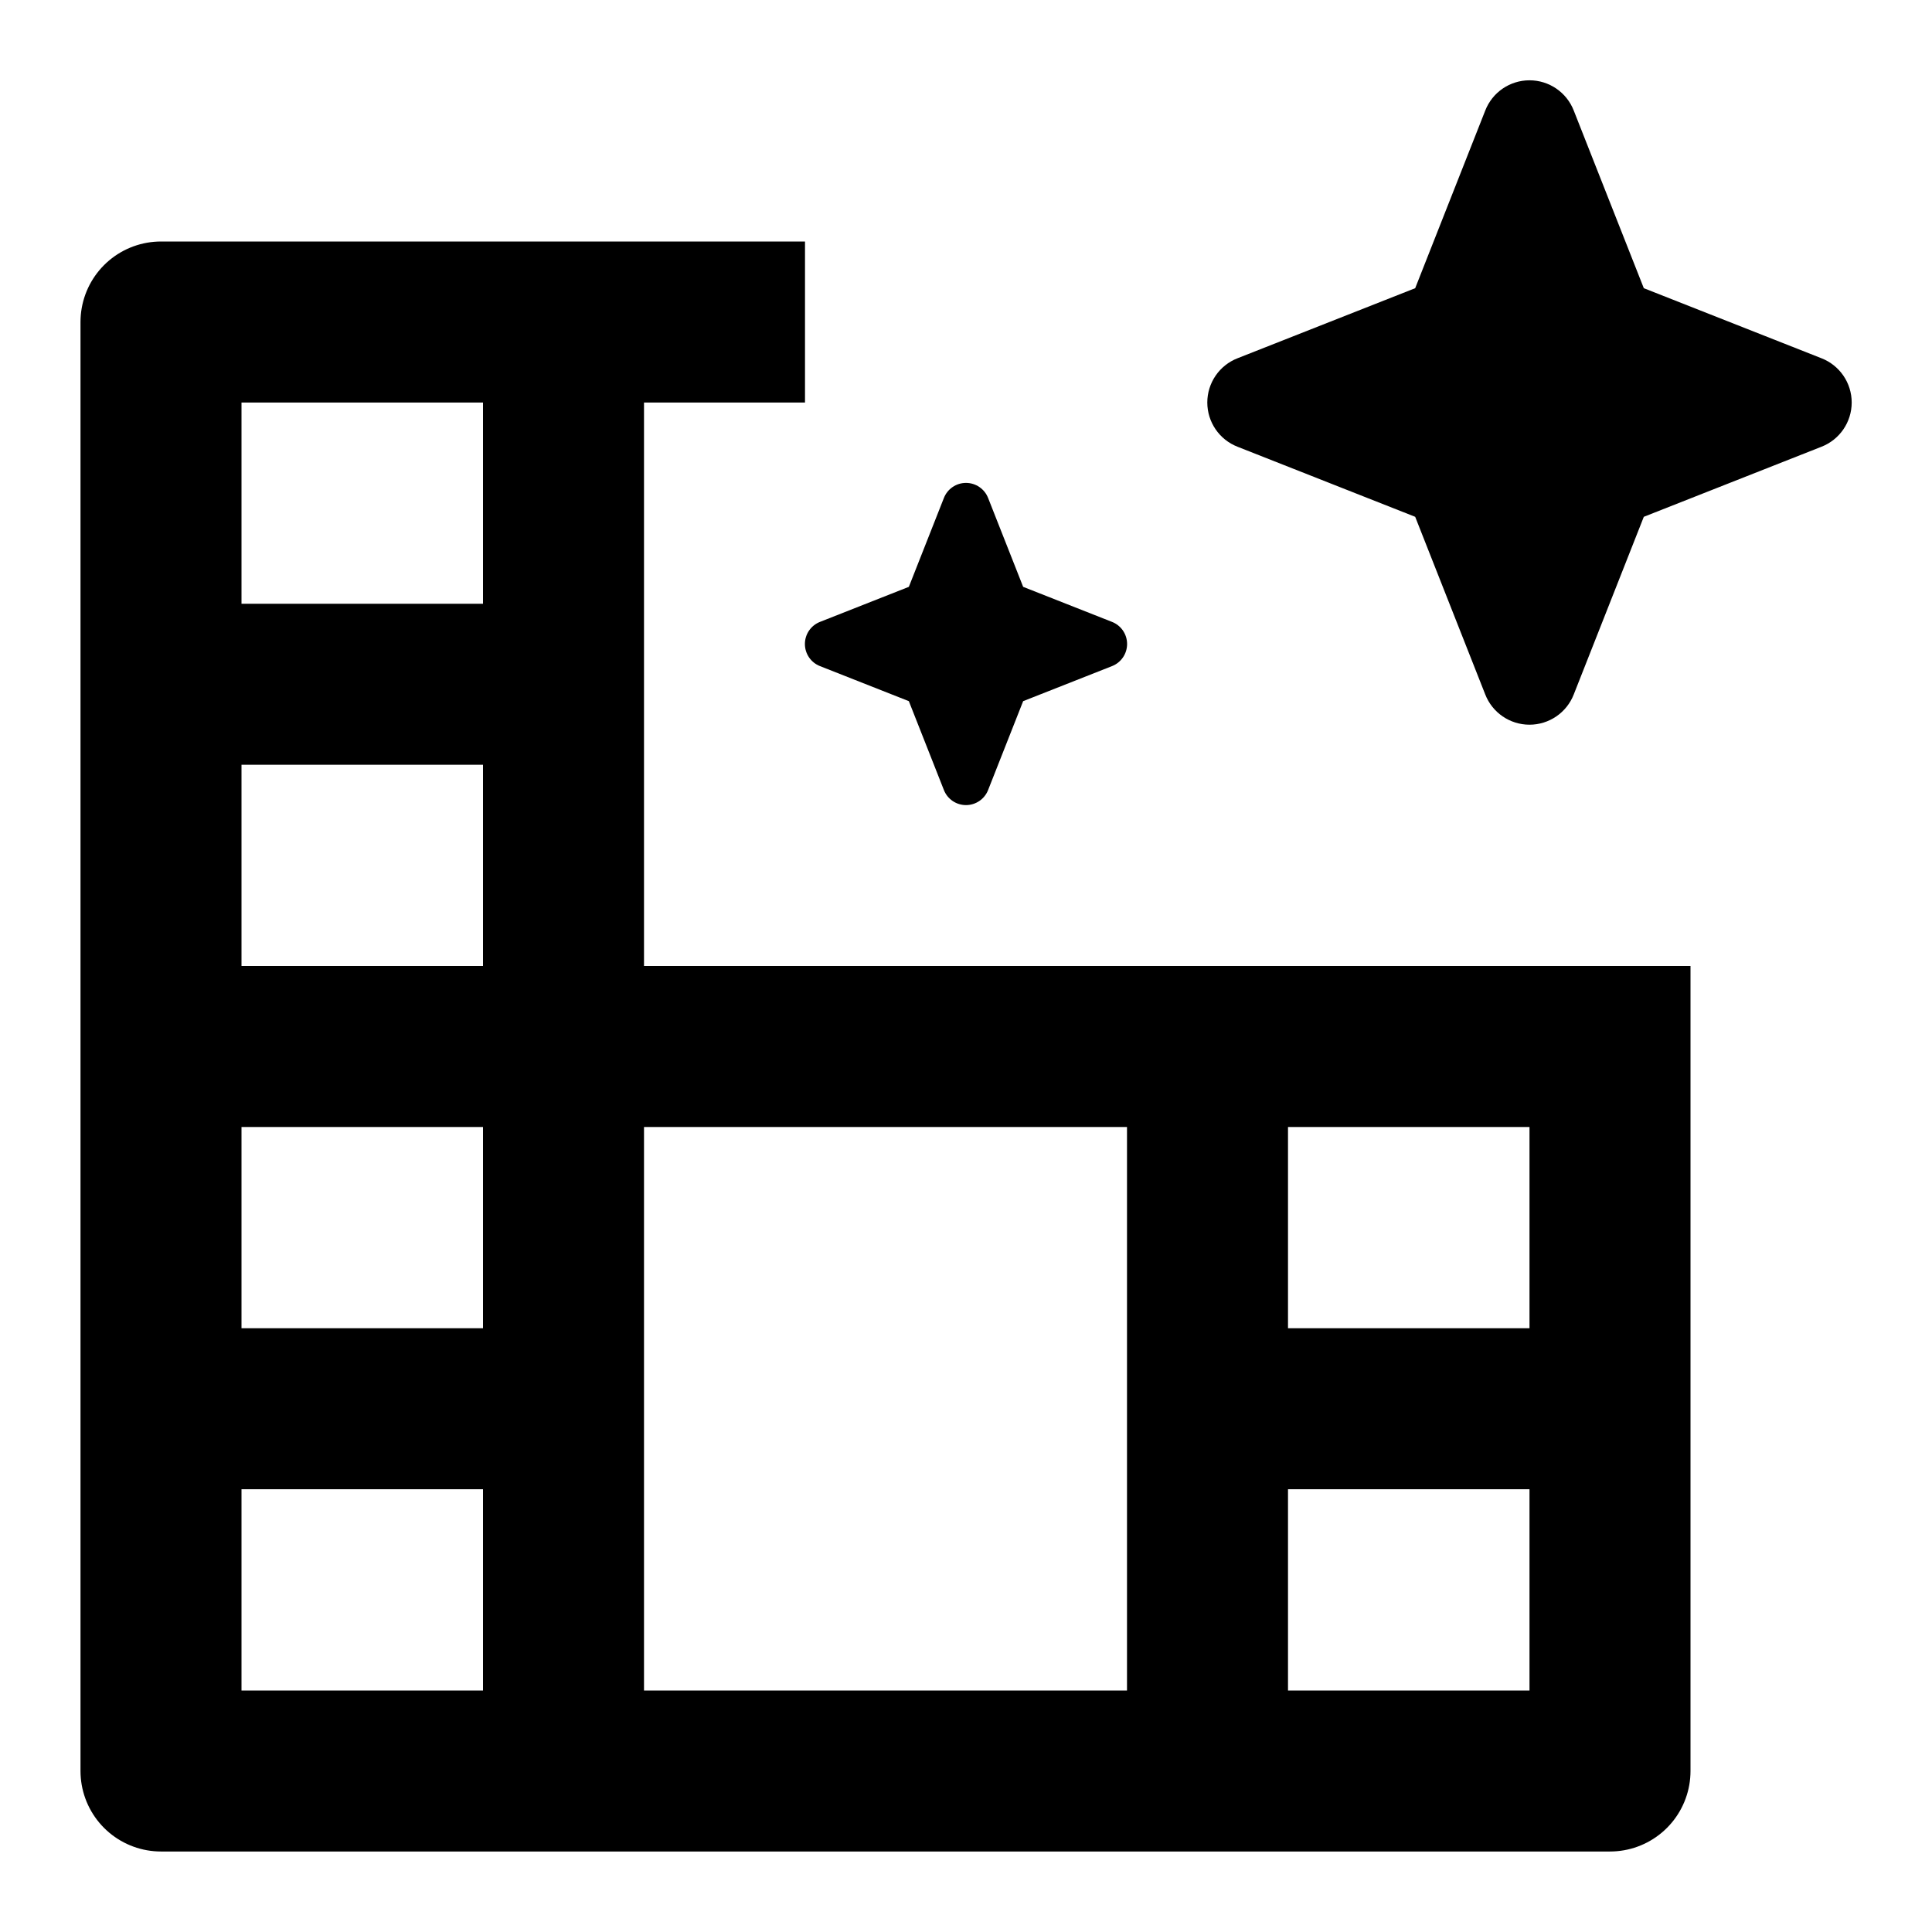
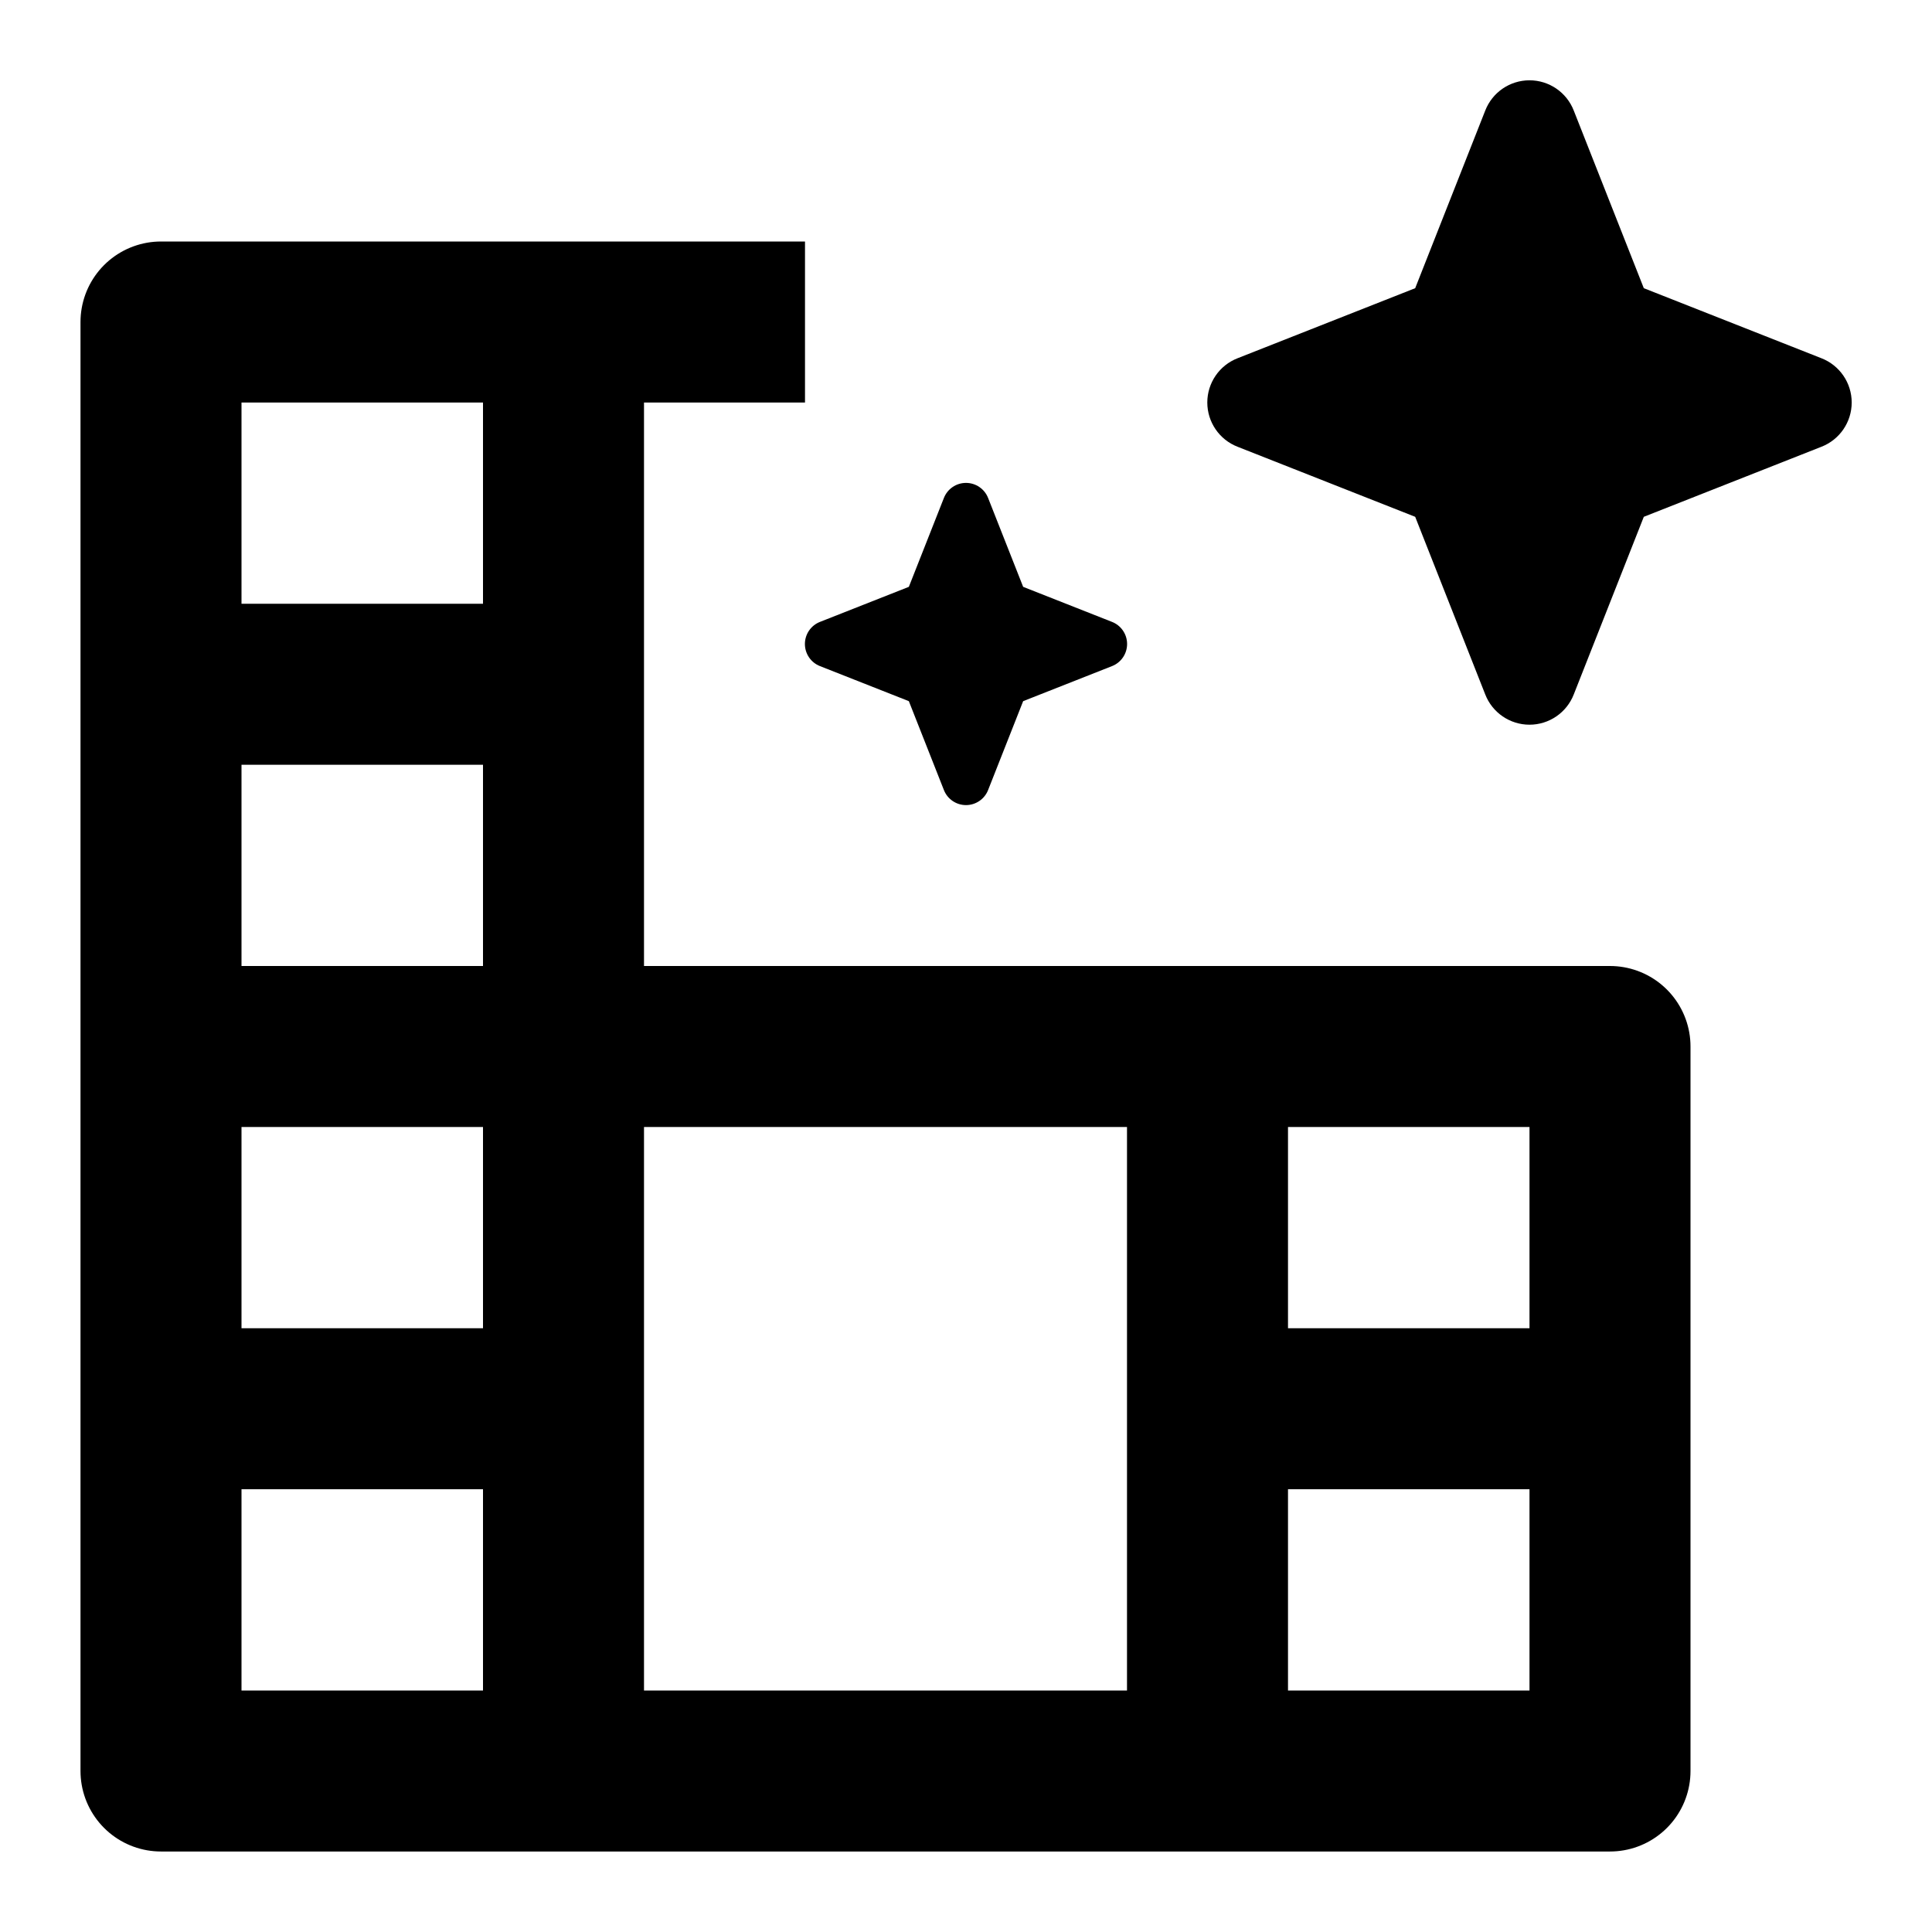
<svg xmlns="http://www.w3.org/2000/svg" width="24" height="24" fill="none" stroke="currentColor" stroke-linejoin="round" stroke-width="2" aria-hidden="true" viewBox="0 0 24 24">
-   <path d="M20 12v10H2V4h8M7 4v18m8-10v10M2 13h18M2 8.5h5m-5 9h5m8 0h5" />
+   <path d="M2 13h18v9H2V4h8M7 4v18m8-9v9M2 8.5h5m-5 9h5m8 0h5" />
  <path fill="currentColor" stroke="none" d="m19.55 1.374.87 2.206 2.206.87a.59.59 0 0 1 0 1.1l-2.206.87-.87 2.206a.59.59 0 0 1-1.1 0l-.87-2.206-2.206-.87a.59.59 0 0 1 0-1.1l2.206-.87.87-2.206a.59.59 0 0 1 1.1 0m-7.275 4.813.435 1.103 1.103.435a.295.295 0 0 1 0 .55l-1.103.435-.435 1.103a.295.295 0 0 1-.55 0L11.29 8.71l-1.103-.435a.295.295 0 0 1 0-.55l1.103-.435.435-1.103a.295.295 0 0 1 .55 0" />
</svg>
